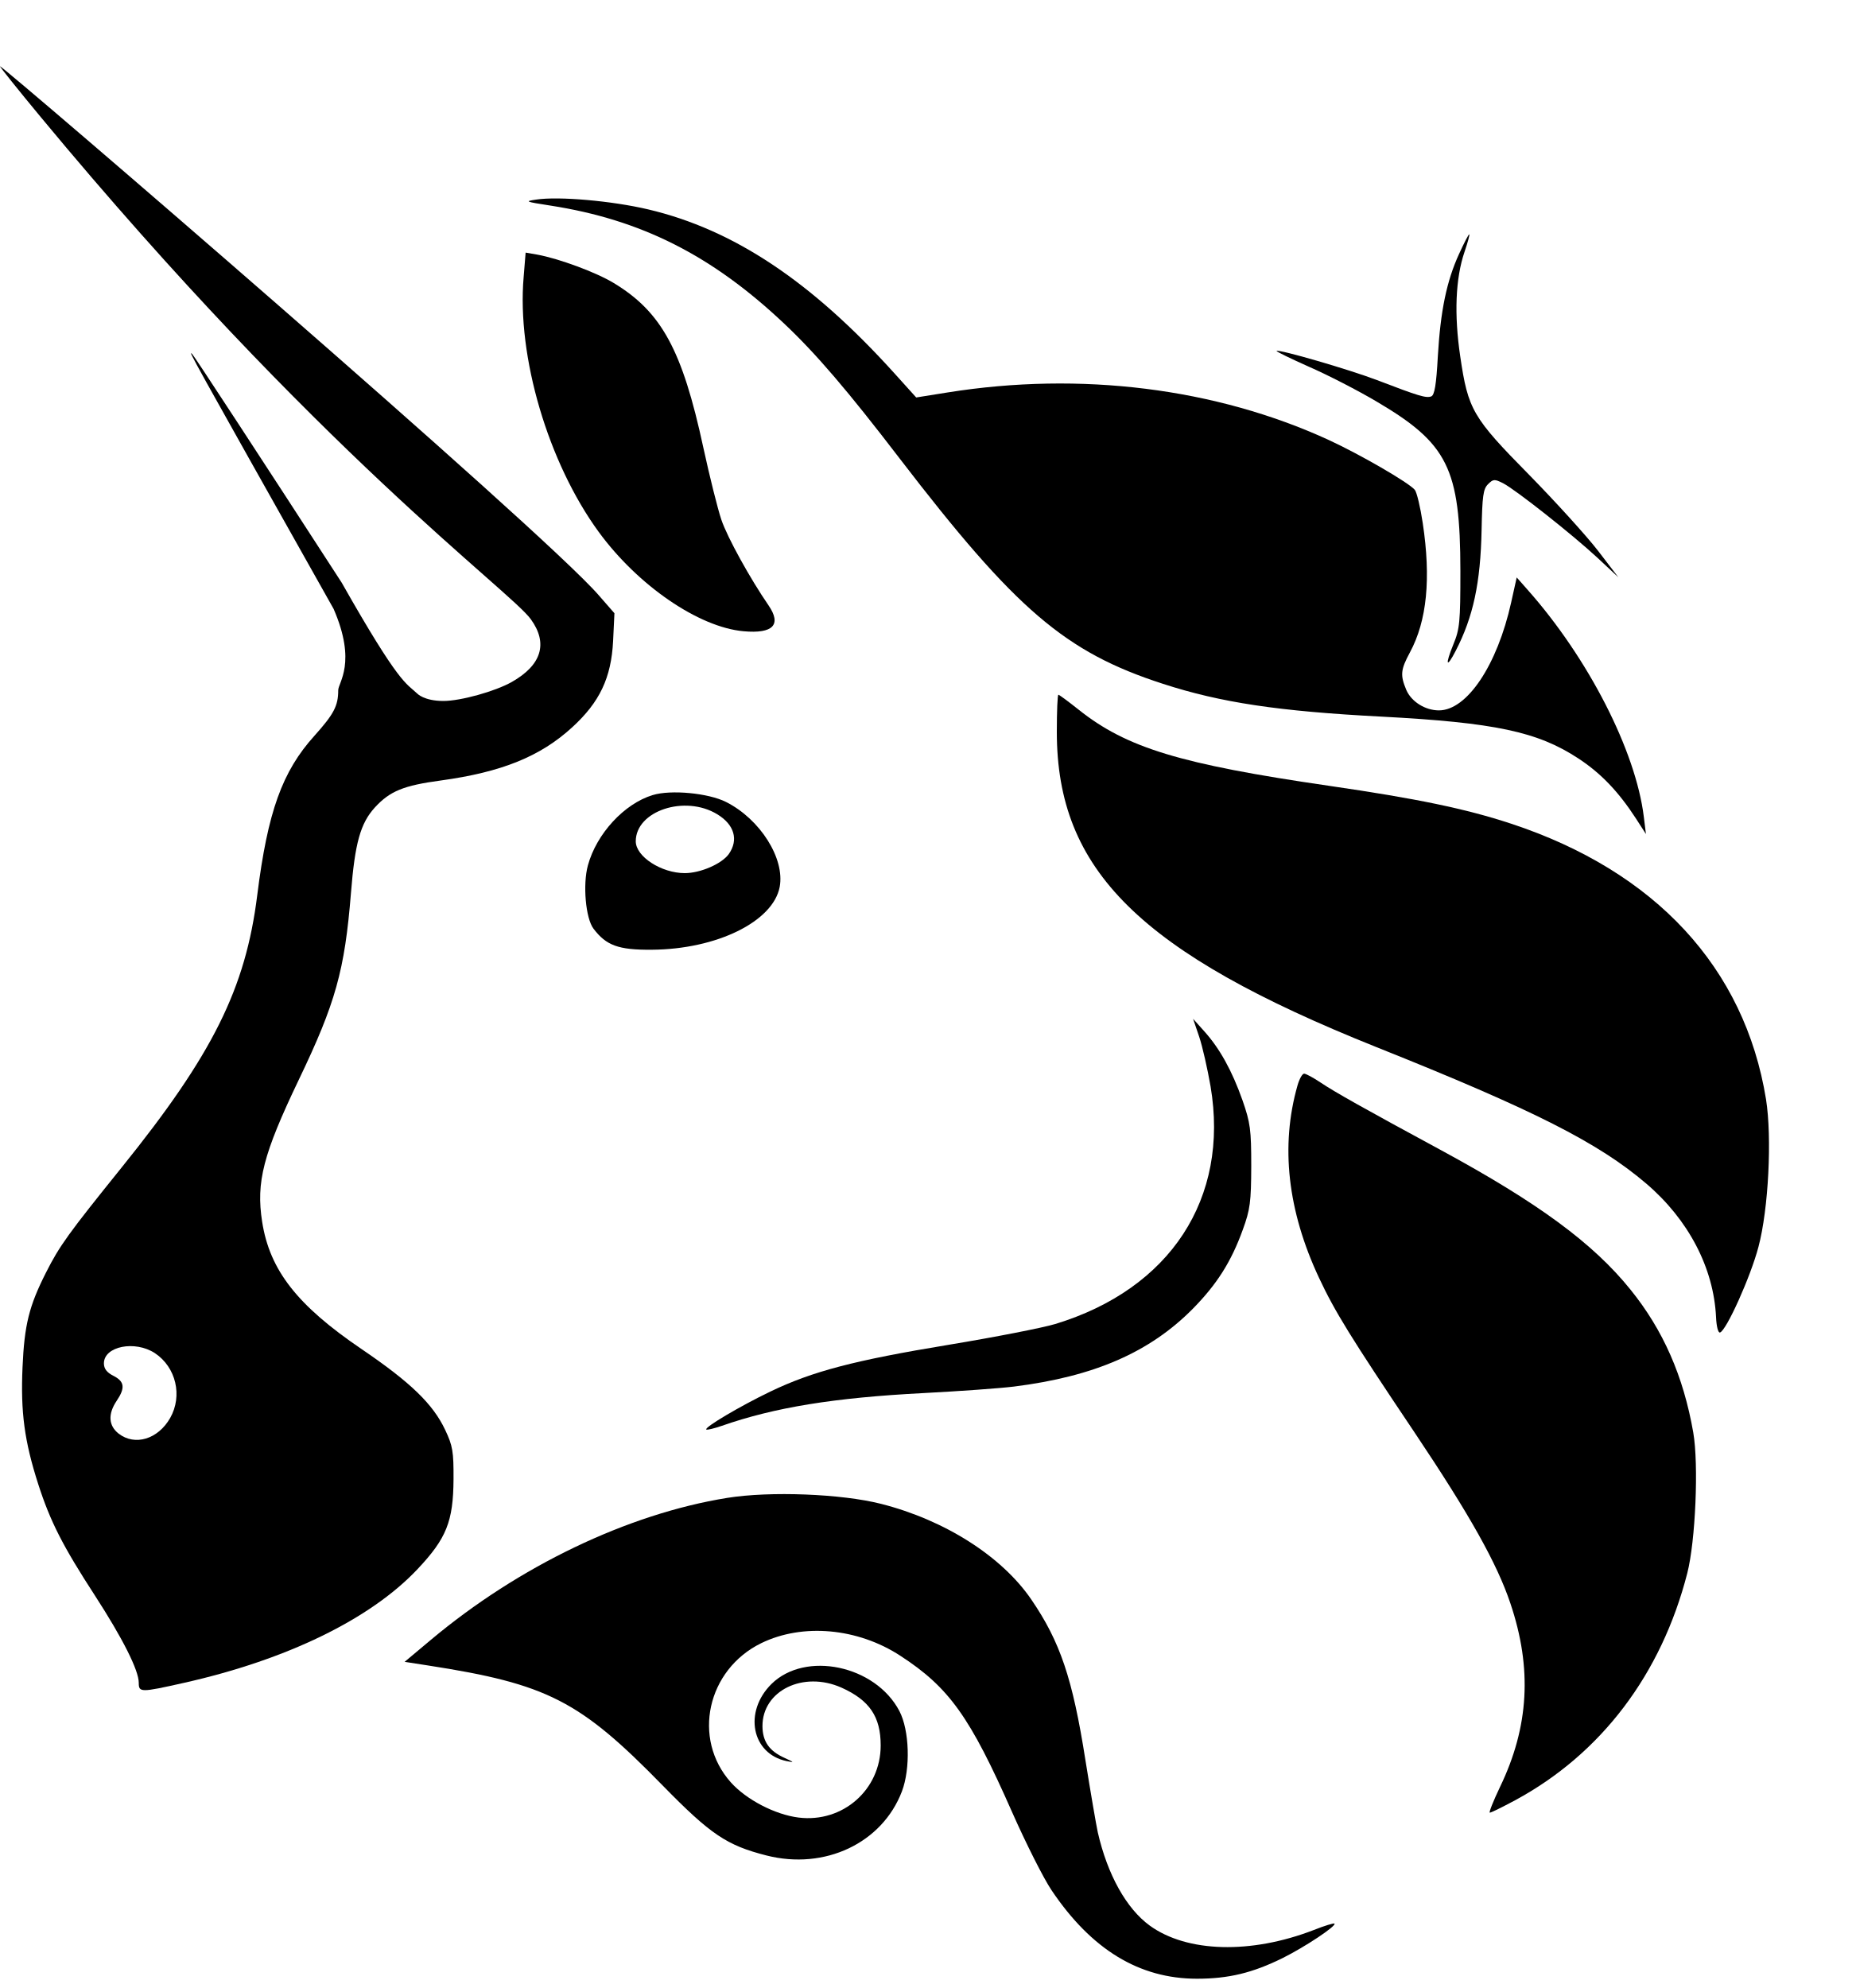
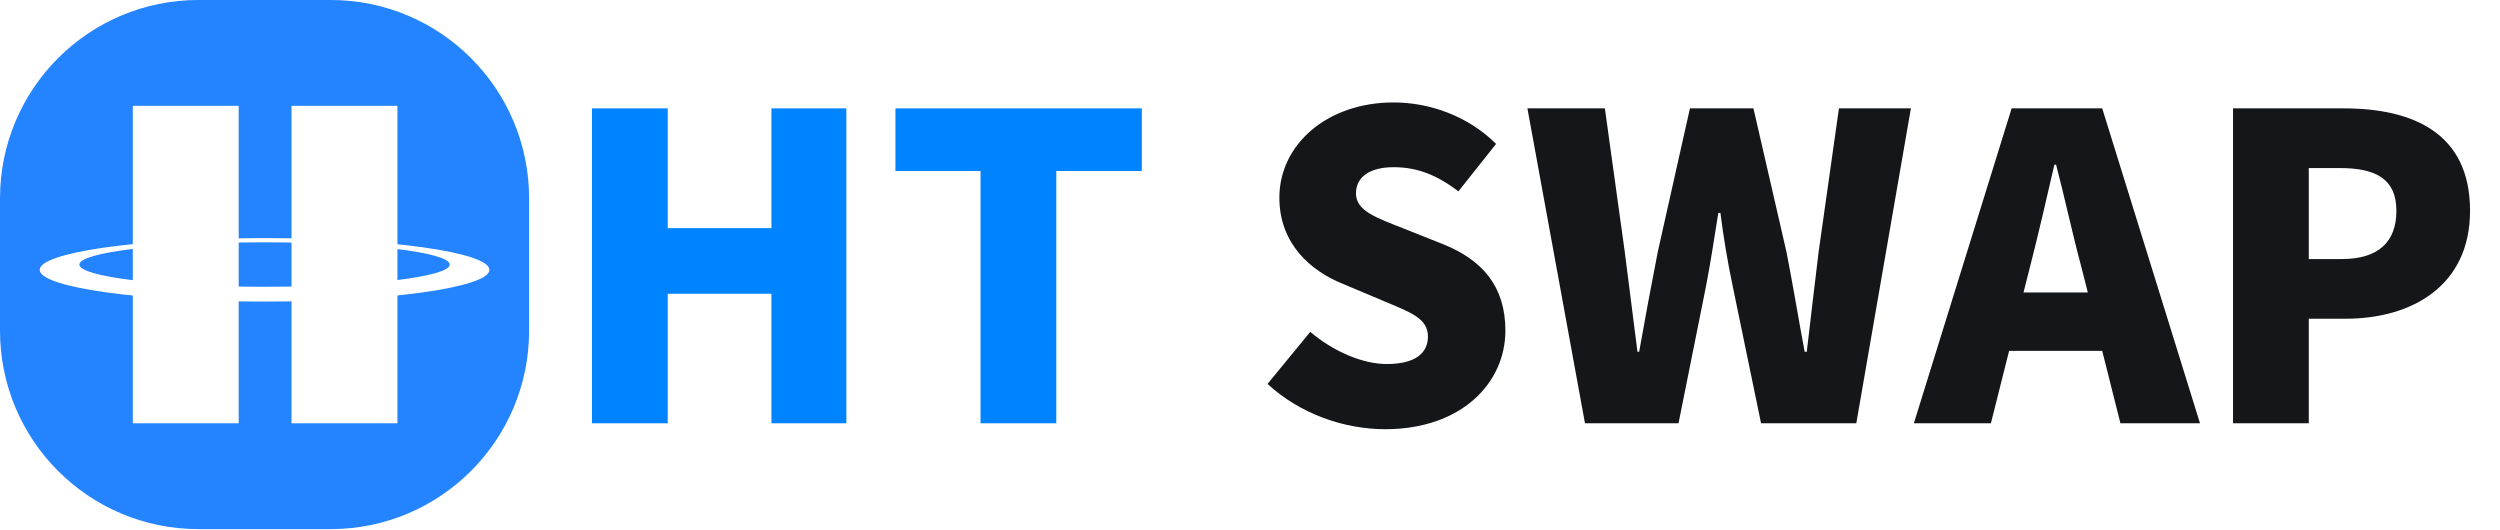
- <svg xmlns="http://www.w3.org/2000/svg" width="14" height="15" viewBox="0 0 14 15" fill="none">
-   <g style="mix-blend-mode:darken">
-     <path d="M4.152 1.551C3.964 1.522 3.956 1.519 4.045 1.506C4.214 1.48 4.615 1.515 4.891 1.58C5.535 1.732 6.121 2.122 6.747 2.815L6.913 2.999L7.151 2.961C8.153 2.801 9.172 2.928 10.024 3.319C10.259 3.427 10.629 3.641 10.675 3.696C10.69 3.714 10.717 3.827 10.735 3.947C10.798 4.365 10.767 4.684 10.638 4.923C10.568 5.053 10.564 5.094 10.611 5.206C10.649 5.294 10.753 5.36 10.857 5.36C11.069 5.36 11.297 5.019 11.402 4.546L11.444 4.357L11.527 4.451C11.983 4.965 12.342 5.665 12.403 6.163L12.419 6.293L12.343 6.175C12.211 5.972 12.078 5.833 11.908 5.722C11.602 5.521 11.279 5.452 10.422 5.407C9.648 5.367 9.21 5.301 8.776 5.16C8.037 4.921 7.665 4.602 6.787 3.458C6.397 2.949 6.157 2.668 5.917 2.442C5.372 1.927 4.837 1.657 4.152 1.551Z" fill="black" />
-     <path d="M10.849 2.686C10.869 2.346 10.915 2.121 11.009 1.916C11.046 1.835 11.08 1.768 11.086 1.768C11.091 1.768 11.075 1.828 11.05 1.901C10.982 2.101 10.971 2.373 11.018 2.69C11.077 3.092 11.111 3.15 11.539 3.584C11.739 3.788 11.972 4.045 12.057 4.155L12.211 4.356L12.057 4.212C11.869 4.037 11.436 3.695 11.341 3.646C11.277 3.614 11.267 3.614 11.228 3.653C11.191 3.689 11.184 3.743 11.179 3.999C11.171 4.398 11.116 4.654 10.984 4.91C10.913 5.048 10.902 5.019 10.966 4.862C11.014 4.746 11.019 4.694 11.019 4.308C11.018 3.533 10.925 3.346 10.382 3.027C10.245 2.946 10.018 2.829 9.878 2.768C9.739 2.706 9.628 2.652 9.632 2.648C9.647 2.633 10.177 2.787 10.39 2.868C10.708 2.99 10.76 3.005 10.799 2.991C10.824 2.981 10.837 2.906 10.849 2.686Z" fill="black" />
-     <path d="M4.517 4.013C4.136 3.491 3.899 2.69 3.951 2.091L3.966 1.906L4.053 1.921C4.217 1.951 4.498 2.055 4.63 2.135C4.991 2.353 5.148 2.64 5.307 3.378C5.354 3.594 5.415 3.839 5.443 3.922C5.488 4.055 5.66 4.366 5.799 4.568C5.899 4.714 5.833 4.783 5.611 4.763C5.272 4.733 4.813 4.418 4.517 4.013Z" fill="black" />
-     <path d="M10.386 7.901C8.602 7.187 7.974 6.567 7.974 5.522C7.974 5.368 7.979 5.242 7.986 5.242C7.992 5.242 8.061 5.293 8.139 5.355C8.501 5.643 8.906 5.766 10.027 5.929C10.688 6.025 11.059 6.102 11.402 6.215C12.49 6.574 13.164 7.302 13.325 8.294C13.371 8.583 13.344 9.123 13.268 9.408C13.209 9.633 13.026 10.039 12.978 10.054C12.964 10.059 12.951 10.008 12.948 9.938C12.93 9.566 12.74 9.203 12.422 8.931C12.06 8.622 11.575 8.376 10.386 7.901Z" fill="black" />
-     <path d="M9.134 8.197C9.111 8.065 9.073 7.896 9.048 7.822L9.002 7.687L9.087 7.782C9.204 7.912 9.296 8.079 9.375 8.302C9.434 8.472 9.441 8.522 9.441 8.798C9.44 9.069 9.433 9.126 9.377 9.279C9.29 9.52 9.182 9.69 9.001 9.874C8.675 10.204 8.256 10.386 7.651 10.462C7.546 10.475 7.24 10.497 6.971 10.511C6.292 10.546 5.845 10.619 5.444 10.759C5.386 10.779 5.335 10.791 5.329 10.786C5.313 10.77 5.587 10.608 5.812 10.5C6.13 10.347 6.447 10.264 7.157 10.147C7.508 10.089 7.87 10.018 7.962 9.99C8.83 9.726 9.277 9.043 9.134 8.197Z" fill="black" />
-     <path d="M9.952 9.641C9.715 9.135 9.66 8.646 9.79 8.19C9.804 8.141 9.826 8.101 9.84 8.101C9.853 8.101 9.909 8.131 9.964 8.168C10.073 8.241 10.292 8.364 10.876 8.68C11.604 9.075 12.02 9.38 12.302 9.73C12.549 10.035 12.702 10.384 12.776 10.808C12.818 11.049 12.793 11.628 12.731 11.87C12.535 12.634 12.08 13.234 11.431 13.584C11.336 13.635 11.251 13.677 11.241 13.677C11.232 13.678 11.267 13.59 11.318 13.483C11.537 13.029 11.562 12.588 11.396 12.097C11.295 11.796 11.089 11.429 10.673 10.808C10.189 10.087 10.071 9.895 9.952 9.641Z" fill="black" />
-     <path d="M3.25 12.374C3.913 11.818 4.736 11.423 5.487 11.302C5.81 11.25 6.349 11.271 6.648 11.347C7.128 11.469 7.558 11.742 7.781 12.068C7.999 12.387 8.093 12.664 8.19 13.282C8.229 13.525 8.271 13.77 8.283 13.825C8.356 14.145 8.499 14.401 8.675 14.529C8.956 14.733 9.439 14.746 9.914 14.562C9.994 14.53 10.064 14.509 10.069 14.514C10.086 14.531 9.847 14.69 9.678 14.774C9.451 14.886 9.271 14.93 9.031 14.93C8.596 14.93 8.235 14.71 7.934 14.262C7.874 14.173 7.741 13.909 7.637 13.674C7.319 12.953 7.162 12.733 6.793 12.493C6.471 12.283 6.056 12.246 5.744 12.398C5.335 12.598 5.22 13.118 5.514 13.448C5.631 13.579 5.848 13.692 6.026 13.714C6.359 13.755 6.645 13.504 6.645 13.17C6.645 12.953 6.561 12.829 6.35 12.734C6.061 12.605 5.752 12.756 5.753 13.025C5.754 13.14 5.804 13.212 5.92 13.264C5.994 13.298 5.996 13.3 5.935 13.288C5.671 13.233 5.609 12.916 5.821 12.706C6.077 12.454 6.605 12.565 6.786 12.91C6.862 13.055 6.871 13.343 6.805 13.517C6.656 13.907 6.223 14.112 5.783 14C5.484 13.924 5.362 13.842 5.001 13.473C4.374 12.831 4.131 12.706 3.227 12.566L3.053 12.539L3.25 12.374Z" fill="black" />
-     <path fill-rule="evenodd" clip-rule="evenodd" d="M0.308 0.884C2.402 3.41 3.845 4.452 4.005 4.672C4.137 4.854 4.087 5.018 3.861 5.146C3.735 5.217 3.475 5.289 3.346 5.289C3.199 5.289 3.148 5.233 3.148 5.233C3.063 5.153 3.015 5.167 2.578 4.396C1.972 3.46 1.464 2.684 1.45 2.671C1.418 2.641 1.419 2.642 2.517 4.594C2.694 5.001 2.552 5.15 2.552 5.208C2.552 5.326 2.519 5.388 2.373 5.551C2.129 5.821 2.02 6.125 1.941 6.754C1.853 7.459 1.605 7.957 0.917 8.81C0.515 9.309 0.449 9.4 0.347 9.602C0.219 9.855 0.184 9.997 0.17 10.316C0.155 10.655 0.184 10.873 0.288 11.197C0.379 11.48 0.474 11.666 0.717 12.04C0.926 12.363 1.047 12.603 1.047 12.697C1.047 12.771 1.061 12.771 1.386 12.698C2.163 12.524 2.794 12.217 3.149 11.841C3.369 11.608 3.42 11.48 3.422 11.161C3.423 10.953 3.416 10.909 3.359 10.789C3.267 10.594 3.099 10.431 2.728 10.179C2.243 9.85 2.035 9.584 1.978 9.219C1.931 8.919 1.986 8.708 2.254 8.148C2.532 7.569 2.601 7.322 2.648 6.739C2.678 6.362 2.719 6.213 2.828 6.093C2.942 5.969 3.044 5.927 3.326 5.889C3.785 5.826 4.077 5.708 4.317 5.488C4.525 5.298 4.612 5.114 4.626 4.837L4.636 4.627L4.519 4.493C4.098 4.004 0.026 0.5 0 0.5C-0.005 0.5 0.133 0.673 0.308 0.884ZM1.284 10.699C1.379 10.531 1.328 10.316 1.169 10.21C1.018 10.111 0.784 10.158 0.784 10.287C0.784 10.327 0.806 10.356 0.856 10.381C0.94 10.424 0.946 10.472 0.88 10.57C0.813 10.67 0.819 10.757 0.895 10.817C1.018 10.912 1.192 10.86 1.284 10.699Z" fill="black" />
-     <path fill-rule="evenodd" clip-rule="evenodd" d="M4.925 5.999C4.71 6.064 4.501 6.291 4.436 6.529C4.396 6.674 4.419 6.929 4.478 7.007C4.574 7.134 4.666 7.168 4.917 7.166C5.407 7.163 5.833 6.954 5.883 6.692C5.923 6.478 5.736 6.181 5.478 6.051C5.345 5.984 5.062 5.957 4.925 5.999ZM5.499 6.444C5.574 6.337 5.541 6.222 5.412 6.144C5.168 5.995 4.797 6.118 4.797 6.348C4.797 6.463 4.99 6.588 5.167 6.588C5.285 6.588 5.446 6.518 5.499 6.444Z" fill="black" />
+ <svg xmlns="http://www.w3.org/2000/svg" width="189px" height="40px" viewBox="0 0 189 40" version="1.1">
+   <g id="h5" stroke="none" stroke-width="1" fill="none" fill-rule="evenodd">
+     <g id="iPhone-8备份-13" transform="translate(-18, -15)">
+       <g id="编组-6" transform="translate(18, 15)">
+         <g id="HT-SWAP" transform="translate(44, 7)" fill-rule="nonzero">
+           <g transform="translate(0.752, 0.744)">
+             <path d="M5.728,24.256 L5.728,14.464 L13.568,14.464 L13.568,24.256 L19.232,24.256 L19.232,0.448 L13.568,0.448 L13.568,9.504 L5.728,9.504 L5.728,0.448 L-7.10542736e-15,0.448 L-7.10542736e-15,24.256 L5.728,24.256 Z M35.104,24.256 L35.104,5.184 L41.568,5.184 L41.568,0.448 L22.944,0.448 L22.944,5.184 L29.376,5.184 L29.376,24.256 L35.104,24.256 Z" id="HT" fill="#0083FF" />
+             <path d="M59.968,24.704 C65.728,24.704 69.056,21.216 69.056,17.248 C69.056,13.888 67.296,11.904 64.352,10.72 L61.376,9.536 C59.264,8.704 57.76,8.192 57.76,6.88 C57.76,5.6 58.848,4.896 60.608,4.896 C62.464,4.896 63.936,5.536 65.504,6.72 L68.352,3.136 C66.272,1.056 63.36,-1.38555833e-13 60.608,-1.38555833e-13 C55.552,-1.38555833e-13 51.968,3.2 51.968,7.2 C51.968,10.656 54.304,12.736 56.8,13.728 L59.84,15.008 C61.888,15.872 63.2,16.32 63.2,17.696 C63.2,18.976 62.208,19.776 60.096,19.776 C58.208,19.776 56,18.784 54.304,17.344 L51.072,21.28 C53.536,23.552 56.864,24.704 59.968,24.704 Z M82.144,24.256 L84.224,13.888 C84.576,12.064 84.864,10.144 85.152,8.352 L85.312,8.352 C85.536,10.144 85.856,12.064 86.24,13.888 L88.384,24.256 L95.584,24.256 L99.712,0.448 L94.272,0.448 L92.736,11.296 C92.448,13.76 92.128,16.288 91.84,18.848 L91.68,18.848 C91.2,16.288 90.784,13.728 90.304,11.296 L87.808,0.448 L83.008,0.448 L80.576,11.296 C80.096,13.76 79.616,16.32 79.168,18.848 L79.04,18.848 L78.08,11.296 L76.576,0.448 L70.72,0.448 L75.072,24.256 L82.144,24.256 Z M105.76,24.256 L107.136,18.784 L114.176,18.784 L115.552,24.256 L121.568,24.256 L114.176,0.448 L107.328,0.448 L99.936,24.256 L105.76,24.256 Z M113.088,14.368 L108.224,14.368 L108.736,12.352 C109.344,9.984 109.984,7.2 110.56,4.704 L110.688,4.704 C111.328,7.136 111.936,9.984 112.576,12.352 L113.088,14.368 Z M129.792,24.256 L129.792,16.352 L132.576,16.352 C137.6,16.352 141.984,13.856 141.984,8.192 C141.984,2.304 137.664,0.448 132.416,0.448 L124.064,0.448 L124.064,24.256 L129.792,24.256 Z M132.288,11.84 L129.792,11.84 L129.792,4.96 L132.128,4.96 C134.88,4.96 136.416,5.792 136.416,8.192 C136.416,10.528 135.072,11.84 132.288,11.84 Z" id="SWAP" fill="#151619" />
+           </g>
+         </g>
+         <rect id="矩形" fill="#2483FE" x="0" y="0" width="40" height="40" rx="15" />
+         <path d="M37,20.4 C37,21.725 29.389,22.8 20,22.8 C10.611,22.8 3,21.725 3,20.4 C3,19.095 10.382,18.033 19.574,18.001 L20,18 C29.389,18 37,19.075 37,20.4 Z M20.392,18.321 L19.608,18.321 C12.057,18.346 6,19.088 6,20 C6,20.928 12.268,21.68 20,21.68 C27.732,21.68 34,20.928 34,20 C34,19.072 27.732,18.32 20,18.32 Z" id="形状结合" fill="#FEFFFE" />
+         <path d="M18.045,8 L18.045,32 L10.04,32 L10.04,8 L18.045,8 Z M30.045,8 L30.045,32 L22.04,32 L22.04,8 L30.045,8 Z" id="形状" fill="#FEFFFE" />
+       </g>
+     </g>
  </g>
</svg>
